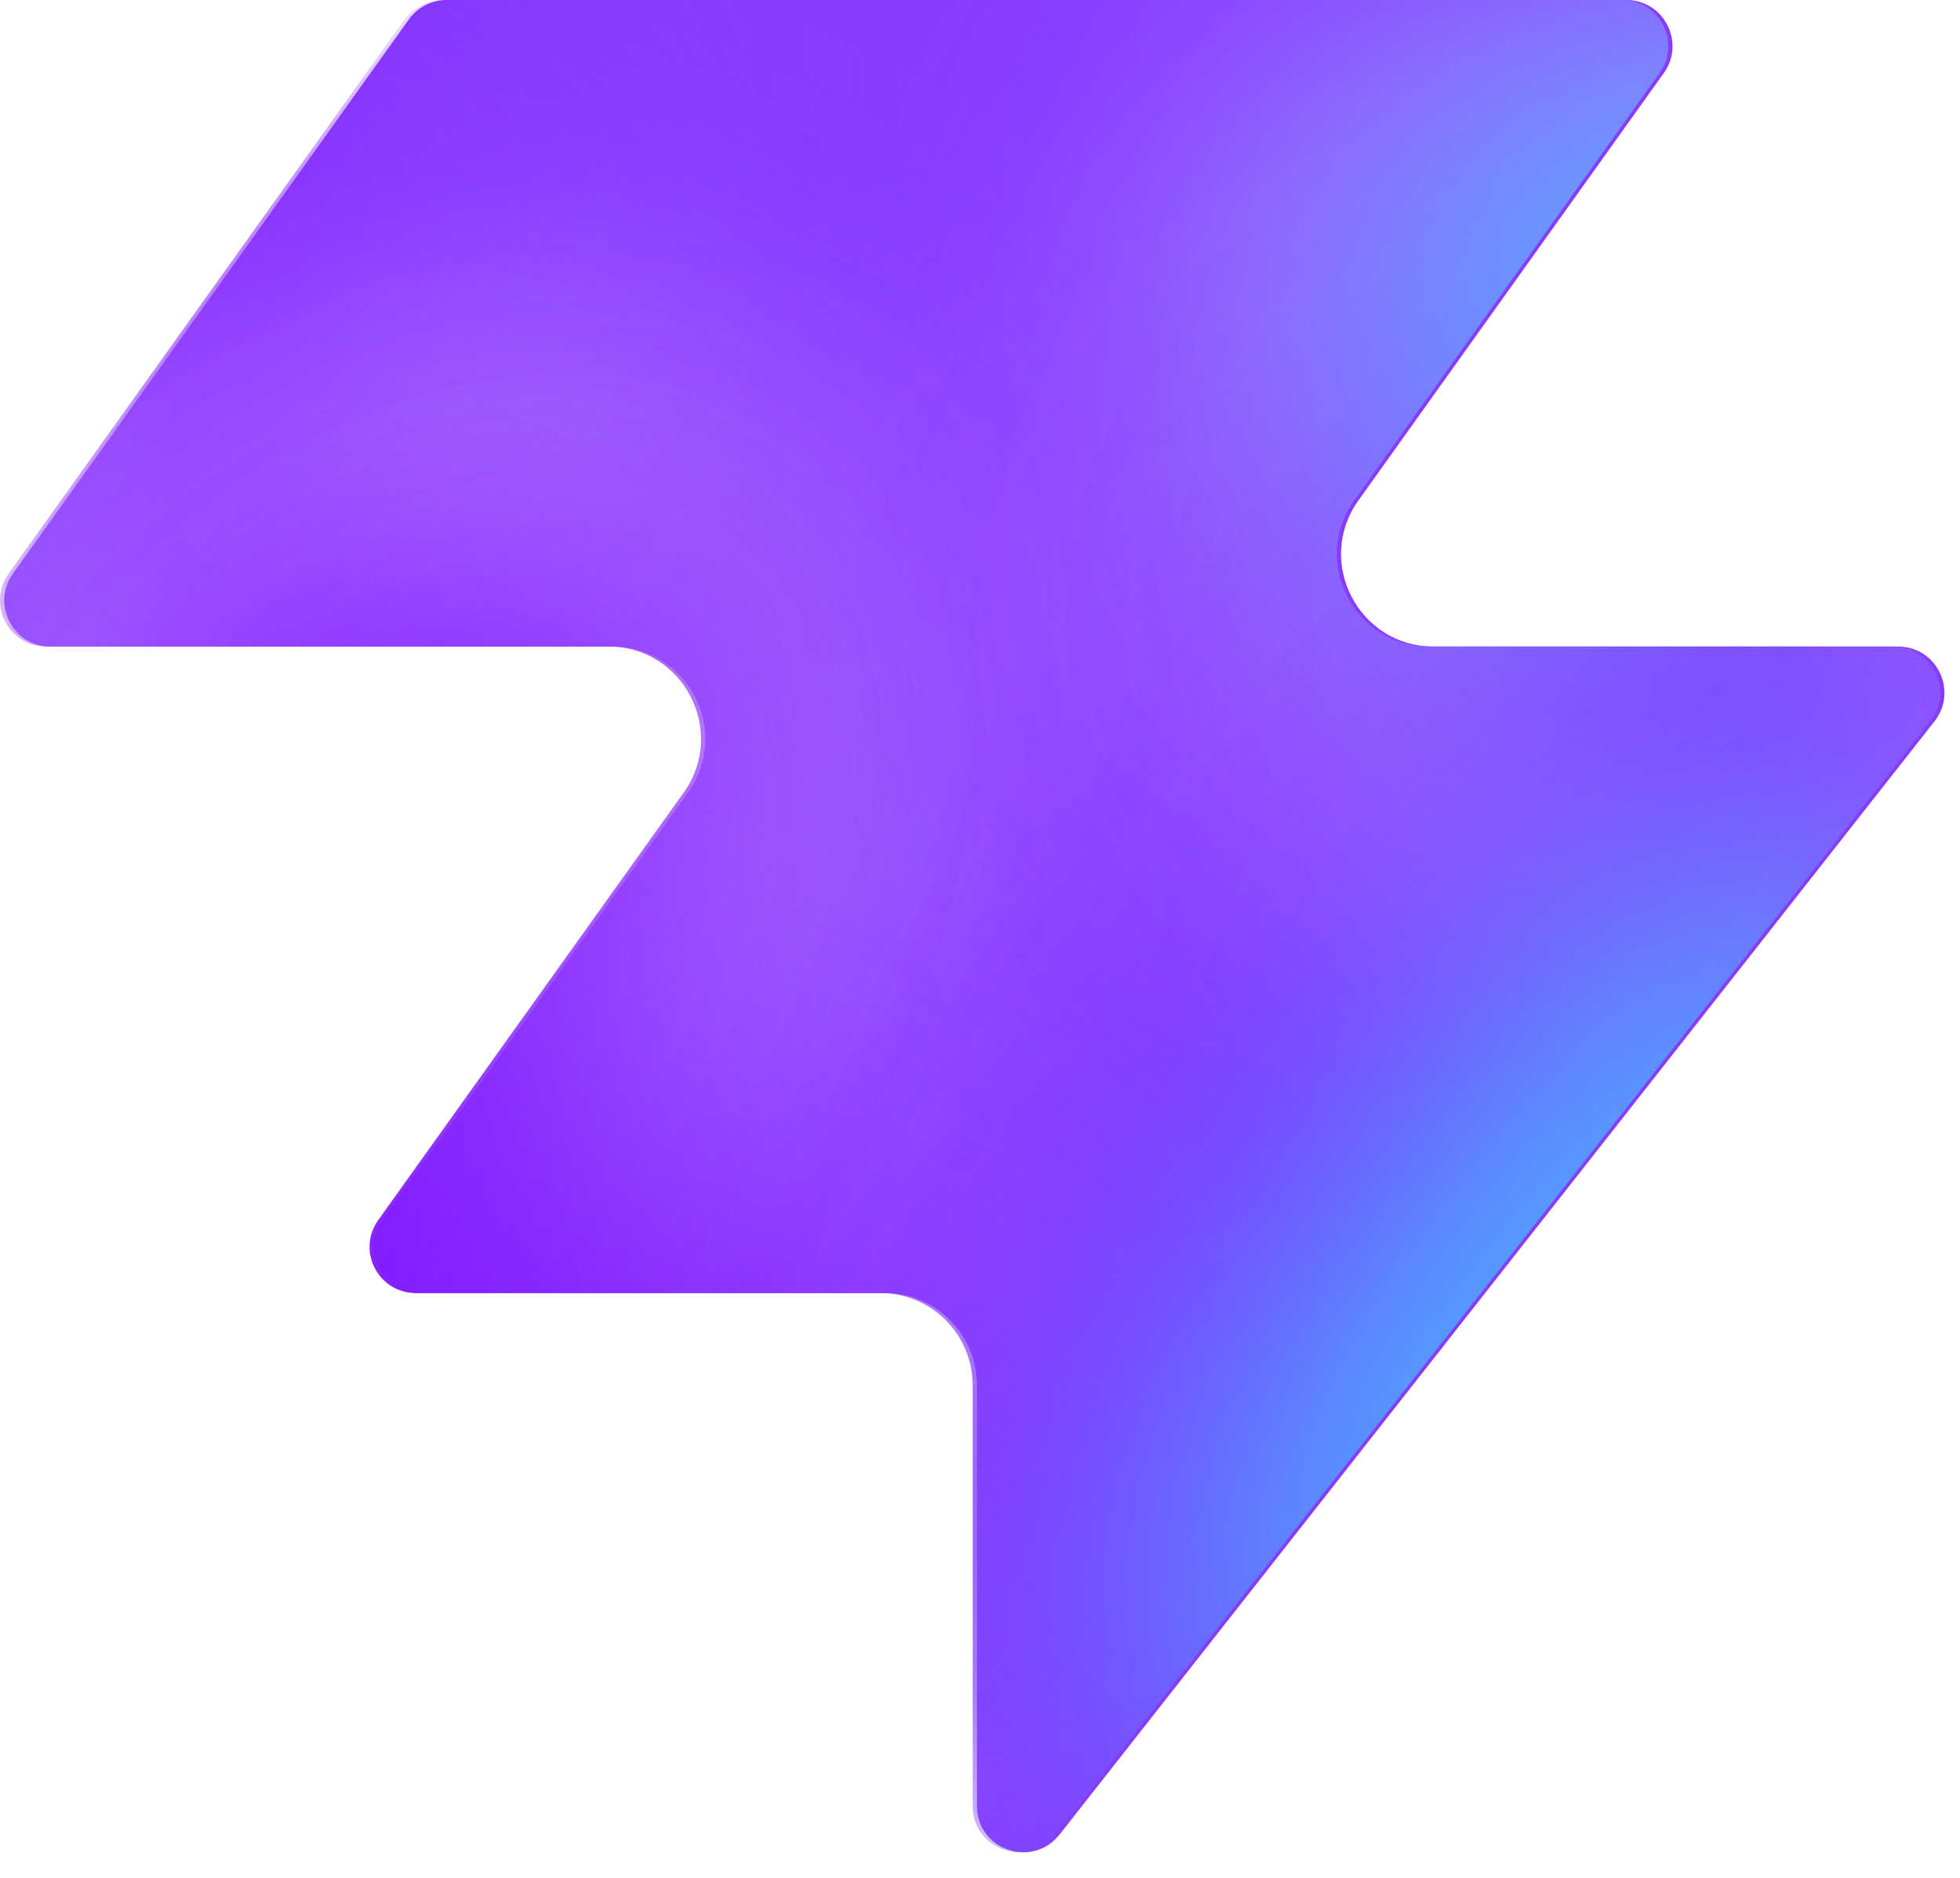
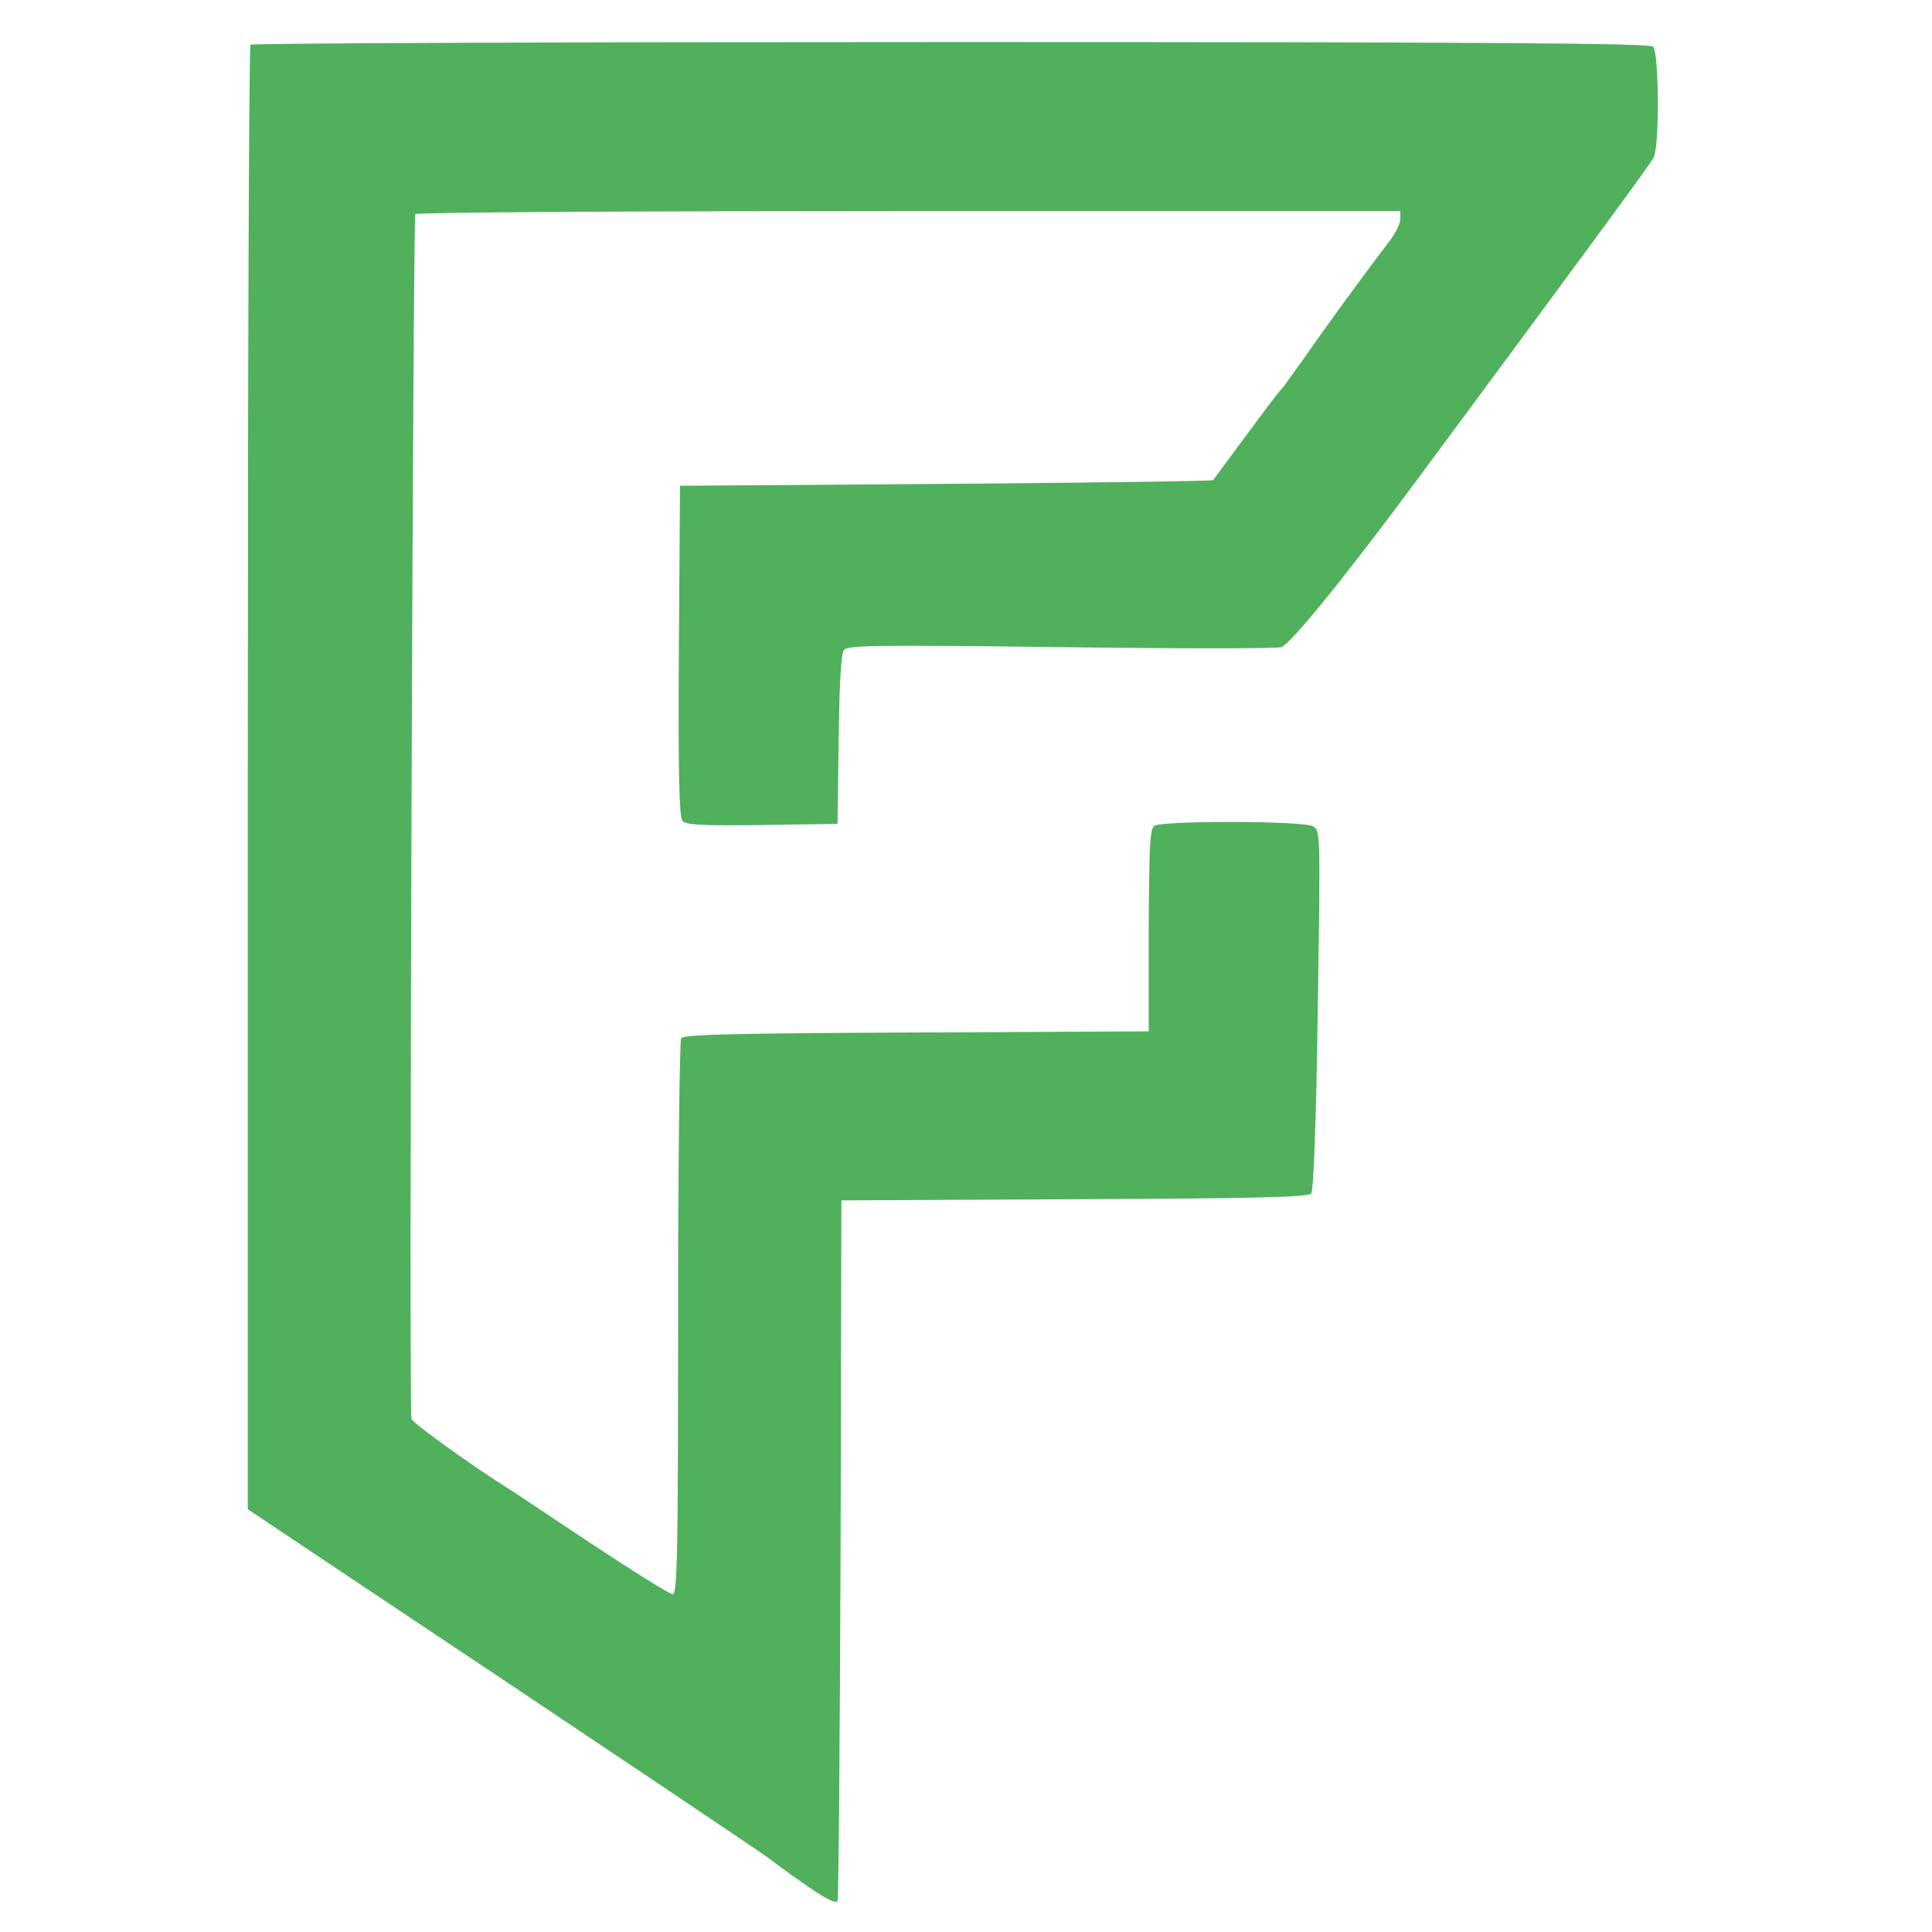
- <svg xmlns="http://www.w3.org/2000/svg" width="48" height="46" fill="none" viewBox="0 0 48 46">
-   <path fill="#863bff" d="M25.946 44.938c-.664.845-2.021.375-2.021-.698V33.937a2.26 2.26 0 0 0-2.262-2.262H10.287c-.92 0-1.456-1.04-.92-1.788l7.48-10.471c1.07-1.497 0-3.578-1.842-3.578H1.237c-.92 0-1.456-1.04-.92-1.788L10.013.474c.214-.297.556-.474.92-.474h28.894c.92 0 1.456 1.04.92 1.788l-7.48 10.471c-1.07 1.498 0 3.579 1.842 3.579h11.377c.943 0 1.473 1.088.89 1.83L25.947 44.94z" style="fill:#863bff;fill:color(display-p3 .525 .23 1);fill-opacity:1" />
-   <mask id="a" width="48" height="46" x="0" y="0" maskUnits="userSpaceOnUse" style="mask-type:alpha">
-     <path fill="#000" d="M25.842 44.938c-.664.844-2.021.375-2.021-.698V33.937a2.26 2.26 0 0 0-2.262-2.262H10.183c-.92 0-1.456-1.04-.92-1.788l7.48-10.471c1.07-1.498 0-3.579-1.842-3.579H1.133c-.92 0-1.456-1.04-.92-1.787L9.91.473c.214-.297.556-.474.92-.474h28.894c.92 0 1.456 1.04.92 1.788l-7.48 10.471c-1.07 1.498 0 3.578 1.842 3.578h11.377c.943 0 1.473 1.088.89 1.832L25.843 44.94z" style="fill:#000;fill-opacity:1" />
-   </mask>
-   <g mask="url(#a)">
-     <g filter="url(#b)">
-       <ellipse cx="5.508" cy="14.704" fill="#ede6ff" rx="5.508" ry="14.704" style="fill:#ede6ff;fill:color(display-p3 .927 .903 1);fill-opacity:1" transform="matrix(.00324 1 1 -.00324 -4.47 31.516)" />
-     </g>
-     <g filter="url(#c)">
-       <ellipse cx="10.399" cy="29.851" fill="#ede6ff" rx="10.399" ry="29.851" style="fill:#ede6ff;fill:color(display-p3 .927 .903 1);fill-opacity:1" transform="matrix(.00324 1 1 -.00324 -39.328 7.883)" />
-     </g>
-     <g filter="url(#d)">
-       <ellipse cx="5.508" cy="30.487" fill="#7e14ff" rx="5.508" ry="30.487" style="fill:#7e14ff;fill:color(display-p3 .492 .077 1);fill-opacity:1" transform="rotate(89.814 -25.913 -14.639)scale(1 -1)" />
-     </g>
-     <g filter="url(#e)">
-       <ellipse cx="5.508" cy="30.599" fill="#7e14ff" rx="5.508" ry="30.599" style="fill:#7e14ff;fill:color(display-p3 .492 .077 1);fill-opacity:1" transform="rotate(89.814 -32.644 -3.334)scale(1 -1)" />
-     </g>
-     <g filter="url(#f)">
-       <ellipse cx="5.508" cy="30.599" fill="#7e14ff" rx="5.508" ry="30.599" style="fill:#7e14ff;fill:color(display-p3 .492 .077 1);fill-opacity:1" transform="matrix(.00324 1 1 -.00324 -34.34 30.47)" />
-     </g>
-     <g filter="url(#g)">
-       <ellipse cx="14.072" cy="22.078" fill="#ede6ff" rx="14.072" ry="22.078" style="fill:#ede6ff;fill:color(display-p3 .927 .903 1);fill-opacity:1" transform="rotate(93.35 24.506 48.493)scale(-1 1)" />
-     </g>
-     <g filter="url(#h)">
-       <ellipse cx="3.47" cy="21.501" fill="#7e14ff" rx="3.47" ry="21.501" style="fill:#7e14ff;fill:color(display-p3 .492 .077 1);fill-opacity:1" transform="rotate(89.009 28.708 47.59)scale(-1 1)" />
-     </g>
-     <g filter="url(#i)">
-       <ellipse cx="3.47" cy="21.501" fill="#7e14ff" rx="3.47" ry="21.501" style="fill:#7e14ff;fill:color(display-p3 .492 .077 1);fill-opacity:1" transform="rotate(89.009 28.708 47.59)scale(-1 1)" />
-     </g>
-     <g filter="url(#j)">
-       <ellipse cx=".387" cy="8.972" fill="#7e14ff" rx="4.407" ry="29.108" style="fill:#7e14ff;fill:color(display-p3 .492 .077 1);fill-opacity:1" transform="rotate(39.51 .387 8.972)" />
-     </g>
-     <g filter="url(#k)">
-       <ellipse cx="47.523" cy="-6.092" fill="#7e14ff" rx="4.407" ry="29.108" style="fill:#7e14ff;fill:color(display-p3 .492 .077 1);fill-opacity:1" transform="rotate(37.892 47.523 -6.092)" />
-     </g>
-     <g filter="url(#l)">
-       <ellipse cx="41.412" cy="6.333" fill="#47bfff" rx="5.971" ry="9.665" style="fill:#47bfff;fill:color(display-p3 .28 .748 1);fill-opacity:1" transform="rotate(37.892 41.412 6.333)" />
-     </g>
-     <g filter="url(#m)">
-       <ellipse cx="-1.879" cy="38.332" fill="#7e14ff" rx="4.407" ry="29.108" style="fill:#7e14ff;fill:color(display-p3 .492 .077 1);fill-opacity:1" transform="rotate(37.892 -1.88 38.332)" />
-     </g>
-     <g filter="url(#n)">
-       <ellipse cx="-1.879" cy="38.332" fill="#7e14ff" rx="4.407" ry="29.108" style="fill:#7e14ff;fill:color(display-p3 .492 .077 1);fill-opacity:1" transform="rotate(37.892 -1.88 38.332)" />
-     </g>
-     <g filter="url(#o)">
-       <ellipse cx="35.651" cy="29.907" fill="#7e14ff" rx="4.407" ry="29.108" style="fill:#7e14ff;fill:color(display-p3 .492 .077 1);fill-opacity:1" transform="rotate(37.892 35.651 29.907)" />
-     </g>
-     <g filter="url(#p)">
-       <ellipse cx="38.418" cy="32.4" fill="#47bfff" rx="5.971" ry="15.297" style="fill:#47bfff;fill:color(display-p3 .28 .748 1);fill-opacity:1" transform="rotate(37.892 38.418 32.4)" />
-     </g>
-   </g>
+ <svg xmlns="http://www.w3.org/2000/svg" version="1.1" width="1365" height="1365" viewBox="0 0 1024 1024">
  <defs>
-     <filter id="b" width="60.045" height="41.654" x="-19.77" y="16.149" color-interpolation-filters="sRGB" filterUnits="userSpaceOnUse">
-       <feFlood flood-opacity="0" result="BackgroundImageFix" />
-       <feBlend in="SourceGraphic" in2="BackgroundImageFix" result="shape" />
-       <feGaussianBlur result="effect1_foregroundBlur_2002_17158" stdDeviation="7.659" />
-     </filter>
-     <filter id="c" width="90.34" height="51.437" x="-54.613" y="-7.533" color-interpolation-filters="sRGB" filterUnits="userSpaceOnUse">
-       <feFlood flood-opacity="0" result="BackgroundImageFix" />
-       <feBlend in="SourceGraphic" in2="BackgroundImageFix" result="shape" />
-       <feGaussianBlur result="effect1_foregroundBlur_2002_17158" stdDeviation="7.659" />
-     </filter>
-     <filter id="d" width="79.355" height="29.4" x="-49.64" y="2.03" color-interpolation-filters="sRGB" filterUnits="userSpaceOnUse">
-       <feFlood flood-opacity="0" result="BackgroundImageFix" />
-       <feBlend in="SourceGraphic" in2="BackgroundImageFix" result="shape" />
-       <feGaussianBlur result="effect1_foregroundBlur_2002_17158" stdDeviation="4.596" />
-     </filter>
-     <filter id="e" width="79.579" height="29.4" x="-45.045" y="20.029" color-interpolation-filters="sRGB" filterUnits="userSpaceOnUse">
-       <feFlood flood-opacity="0" result="BackgroundImageFix" />
-       <feBlend in="SourceGraphic" in2="BackgroundImageFix" result="shape" />
-       <feGaussianBlur result="effect1_foregroundBlur_2002_17158" stdDeviation="4.596" />
-     </filter>
-     <filter id="f" width="79.579" height="29.4" x="-43.513" y="21.178" color-interpolation-filters="sRGB" filterUnits="userSpaceOnUse">
-       <feFlood flood-opacity="0" result="BackgroundImageFix" />
-       <feBlend in="SourceGraphic" in2="BackgroundImageFix" result="shape" />
-       <feGaussianBlur result="effect1_foregroundBlur_2002_17158" stdDeviation="4.596" />
-     </filter>
-     <filter id="g" width="74.749" height="58.852" x="15.756" y="-17.901" color-interpolation-filters="sRGB" filterUnits="userSpaceOnUse">
-       <feFlood flood-opacity="0" result="BackgroundImageFix" />
-       <feBlend in="SourceGraphic" in2="BackgroundImageFix" result="shape" />
-       <feGaussianBlur result="effect1_foregroundBlur_2002_17158" stdDeviation="7.659" />
-     </filter>
-     <filter id="h" width="61.377" height="25.362" x="23.548" y="2.284" color-interpolation-filters="sRGB" filterUnits="userSpaceOnUse">
-       <feFlood flood-opacity="0" result="BackgroundImageFix" />
-       <feBlend in="SourceGraphic" in2="BackgroundImageFix" result="shape" />
-       <feGaussianBlur result="effect1_foregroundBlur_2002_17158" stdDeviation="4.596" />
-     </filter>
-     <filter id="i" width="61.377" height="25.362" x="23.548" y="2.284" color-interpolation-filters="sRGB" filterUnits="userSpaceOnUse">
-       <feFlood flood-opacity="0" result="BackgroundImageFix" />
-       <feBlend in="SourceGraphic" in2="BackgroundImageFix" result="shape" />
-       <feGaussianBlur result="effect1_foregroundBlur_2002_17158" stdDeviation="4.596" />
-     </filter>
-     <filter id="j" width="56.045" height="63.649" x="-27.636" y="-22.853" color-interpolation-filters="sRGB" filterUnits="userSpaceOnUse">
-       <feFlood flood-opacity="0" result="BackgroundImageFix" />
-       <feBlend in="SourceGraphic" in2="BackgroundImageFix" result="shape" />
-       <feGaussianBlur result="effect1_foregroundBlur_2002_17158" stdDeviation="4.596" />
-     </filter>
-     <filter id="k" width="54.814" height="64.646" x="20.116" y="-38.415" color-interpolation-filters="sRGB" filterUnits="userSpaceOnUse">
-       <feFlood flood-opacity="0" result="BackgroundImageFix" />
-       <feBlend in="SourceGraphic" in2="BackgroundImageFix" result="shape" />
-       <feGaussianBlur result="effect1_foregroundBlur_2002_17158" stdDeviation="4.596" />
-     </filter>
-     <filter id="l" width="33.541" height="35.313" x="24.641" y="-11.323" color-interpolation-filters="sRGB" filterUnits="userSpaceOnUse">
-       <feFlood flood-opacity="0" result="BackgroundImageFix" />
-       <feBlend in="SourceGraphic" in2="BackgroundImageFix" result="shape" />
-       <feGaussianBlur result="effect1_foregroundBlur_2002_17158" stdDeviation="4.596" />
-     </filter>
-     <filter id="m" width="54.814" height="64.646" x="-29.286" y="6.009" color-interpolation-filters="sRGB" filterUnits="userSpaceOnUse">
-       <feFlood flood-opacity="0" result="BackgroundImageFix" />
-       <feBlend in="SourceGraphic" in2="BackgroundImageFix" result="shape" />
-       <feGaussianBlur result="effect1_foregroundBlur_2002_17158" stdDeviation="4.596" />
-     </filter>
-     <filter id="n" width="54.814" height="64.646" x="-29.286" y="6.009" color-interpolation-filters="sRGB" filterUnits="userSpaceOnUse">
-       <feFlood flood-opacity="0" result="BackgroundImageFix" />
-       <feBlend in="SourceGraphic" in2="BackgroundImageFix" result="shape" />
-       <feGaussianBlur result="effect1_foregroundBlur_2002_17158" stdDeviation="4.596" />
-     </filter>
-     <filter id="o" width="54.814" height="64.646" x="8.244" y="-2.416" color-interpolation-filters="sRGB" filterUnits="userSpaceOnUse">
-       <feFlood flood-opacity="0" result="BackgroundImageFix" />
-       <feBlend in="SourceGraphic" in2="BackgroundImageFix" result="shape" />
-       <feGaussianBlur result="effect1_foregroundBlur_2002_17158" stdDeviation="4.596" />
-     </filter>
-     <filter id="p" width="39.409" height="43.623" x="18.713" y="10.588" color-interpolation-filters="sRGB" filterUnits="userSpaceOnUse">
-       <feFlood flood-opacity="0" result="BackgroundImageFix" />
-       <feBlend in="SourceGraphic" in2="BackgroundImageFix" result="shape" />
-       <feGaussianBlur result="effect1_foregroundBlur_2002_17158" stdDeviation="4.596" />
-     </filter>
-   </defs>
+ </defs>
+   <path transform="translate(0,0)" style="fill: rgb(80,176,92)" stroke-linecap="round" d="M132.758 23.709C131.944 24.32 131.333 199.442 131.333 412.439L131.333 799.947 182.851 834.36C315.822 922.939 407.252 984.436 408.27 985.454 408.881 986.065 416.822 991.97 426.189 998.486 437.796 1006.631 443.294 1009.278 443.905 1007.446 444.516 1006.02 445.127 921.921 445.534 820.513L445.941 636.228 569.341 635.617C664.844 635.21 693.352 634.599 694.981 632.563 696.203 631.138 697.628 594.28 698.443 535.024 699.868 440.54 699.868 440.133 695.795 437.893 690.501 435.042 616.38 434.838 611.9 437.689 609.456 439.114 609.049 448.278 608.845 493.076L608.845 546.631 485.853 547.242C390.35 547.649 362.25 548.26 361.028 550.296 360.213 551.518 359.399 618.513 359.399 698.743 359.399 824.79 358.991 844.949 356.548 844.949 354.919 844.949 335.37 832.731 312.971 817.866 290.775 803.205 271.227 789.969 269.394 788.951 250.457 777.14 219.098 754.537 218.079 752.094 216.654 748.428 218.894 115.75 220.116 113.51 220.727 112.492 338.425 111.881 481.78 111.881L742.223 111.881 742.223 116.157C742.223 118.397 739.576 123.692 736.521 127.764 725.525 142.018 702.108 173.988 692.334 188.242 686.836 195.98 681.338 203.514 680.32 204.94 677.062 208.402 672.582 214.511 657.309 235.077 649.979 245.055 643.462 253.811 643.055 254.422 642.444 255.033 578.708 255.847 501.329 256.458L360.417 257.476 359.806 344.834C359.399 408.366 360.01 432.802 361.639 435.042 363.675 437.282 371.82 437.689 403.994 437.282L443.905 436.671 444.516 392.076C444.923 361.328 445.738 346.463 447.367 344.426 449.403 341.983 465.897 341.779 562.418 343.001 624.118 343.816 676.654 343.816 679.098 343.001 683.985 341.372 711.882 307.162 750.979 254.422 836.3 139.167 874.583 87.242 876.415 83.576 879.673 77.875 879.266 27.782 876.212 24.727 874.379 22.895 788.854 22.284 503.976 22.284 300.55 22.284 133.369 22.895 132.758 23.709Z" />
</svg>
